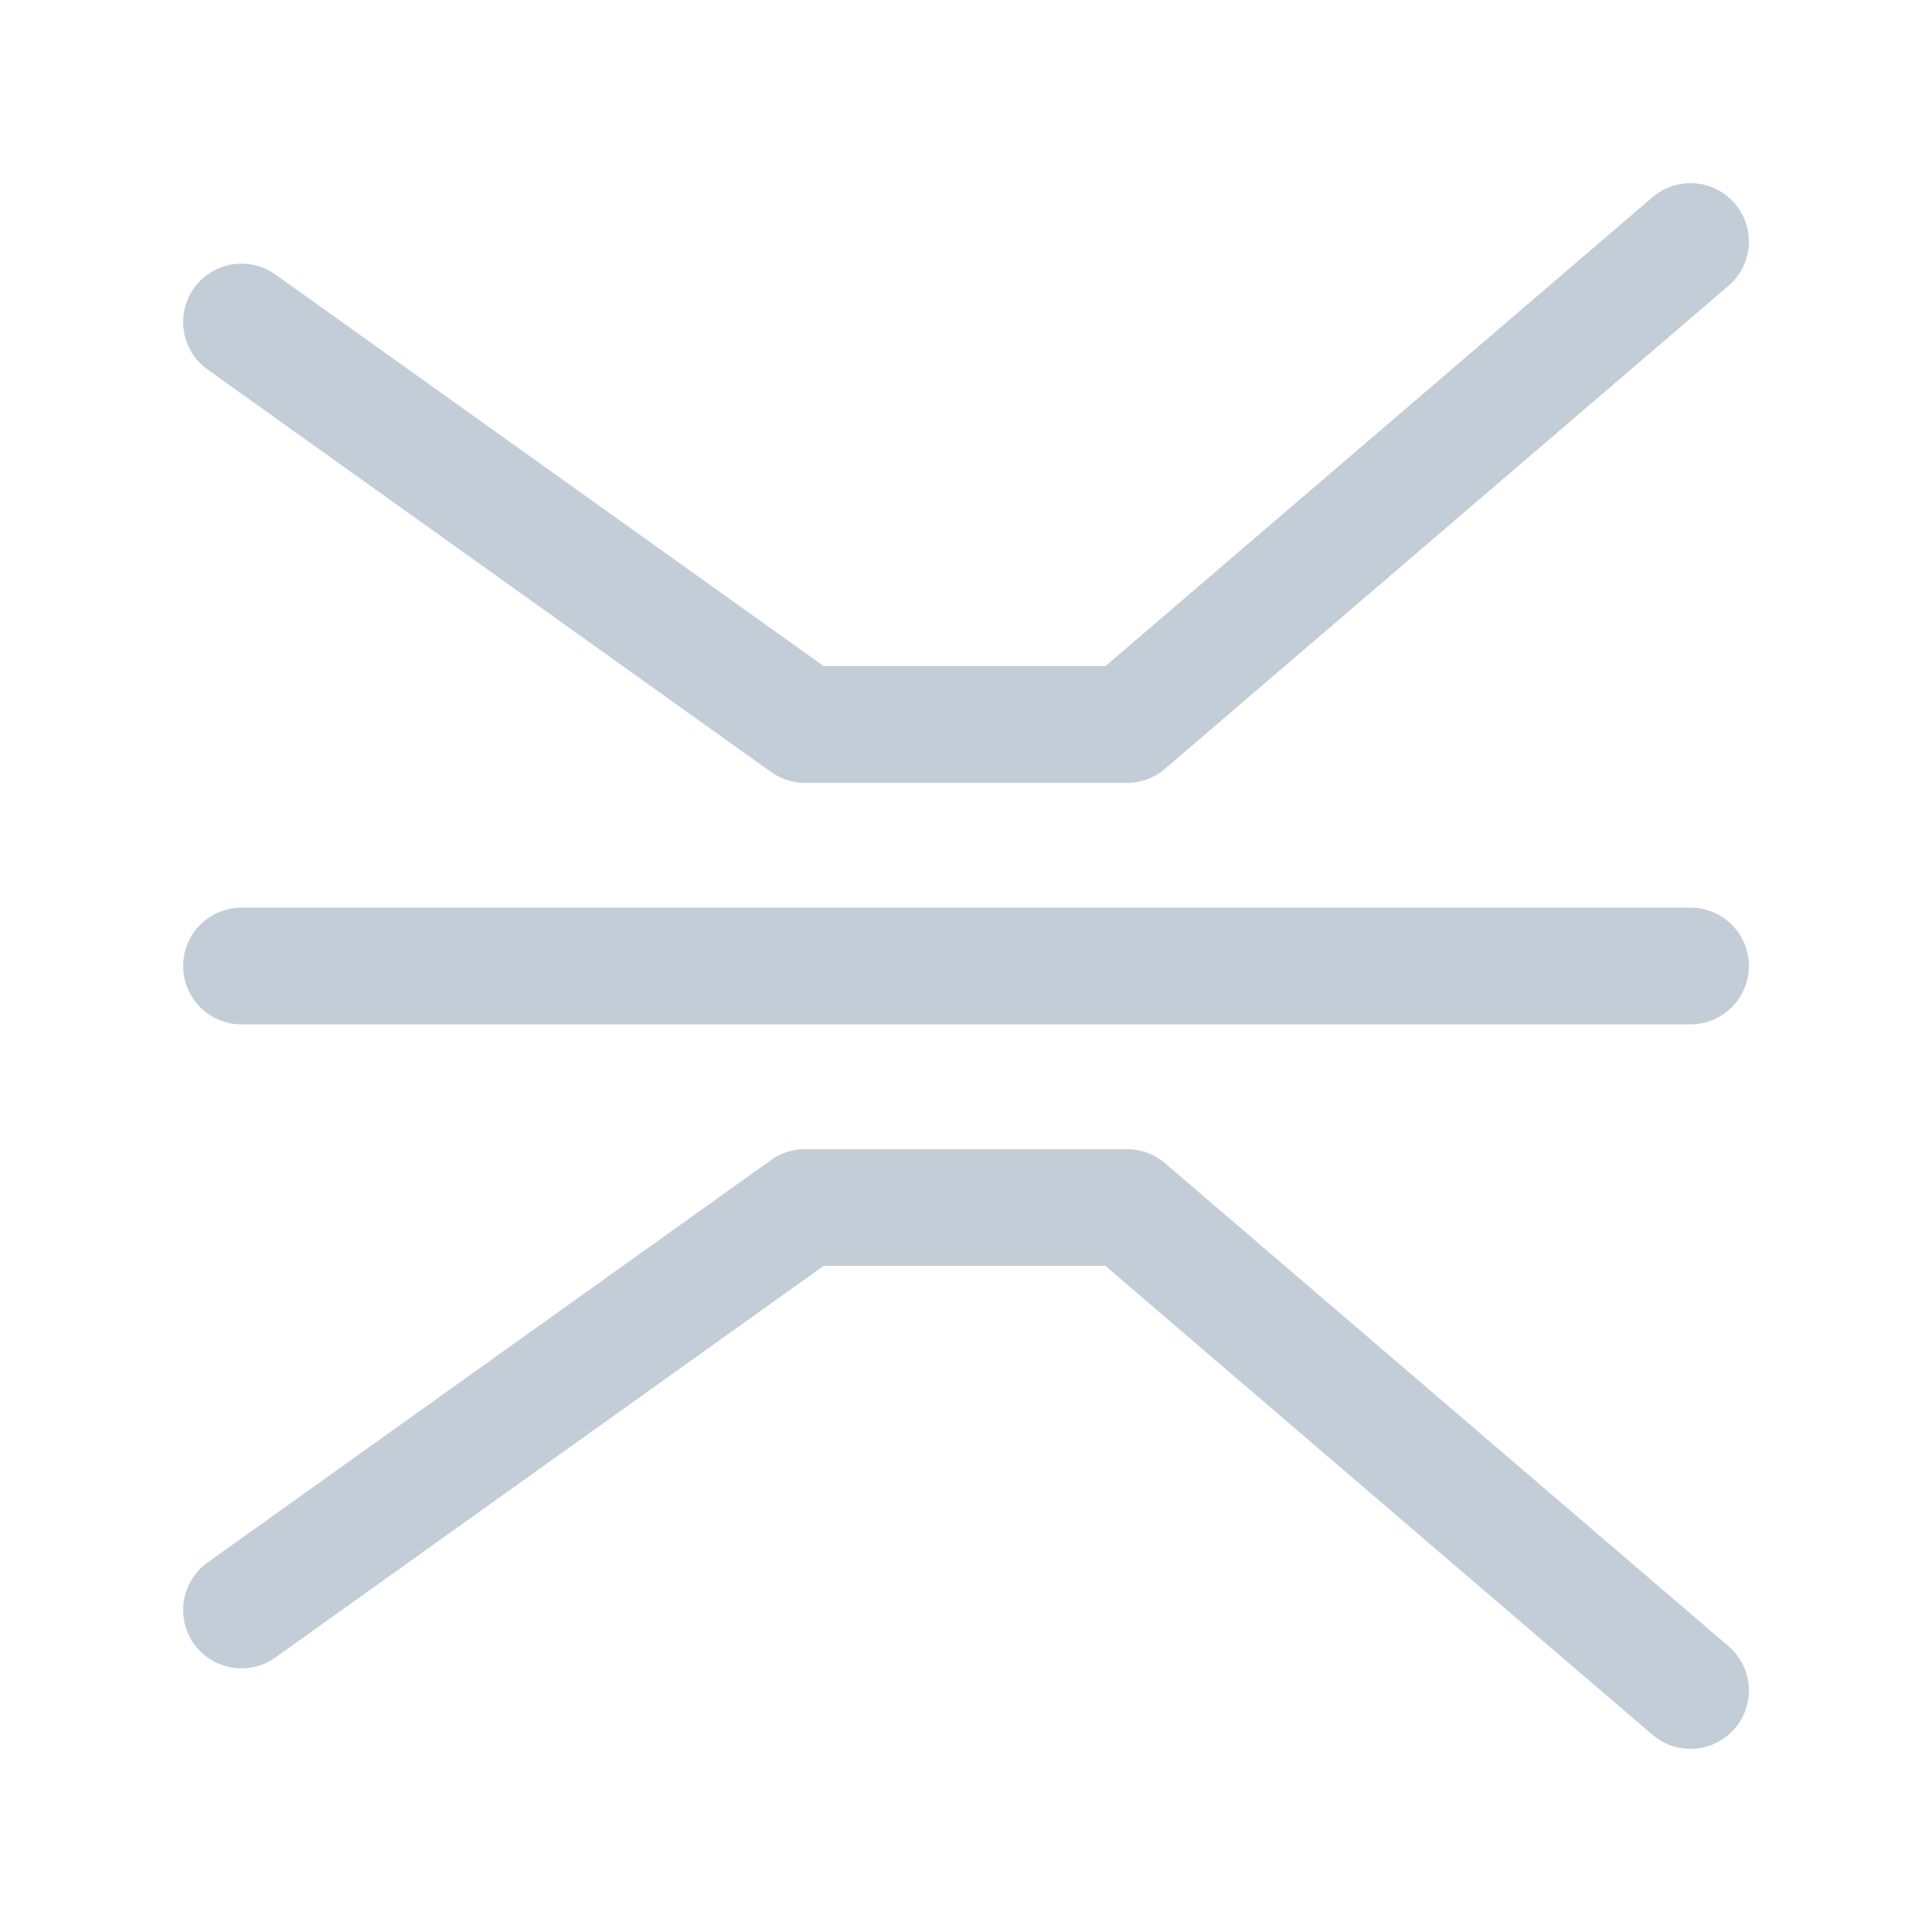
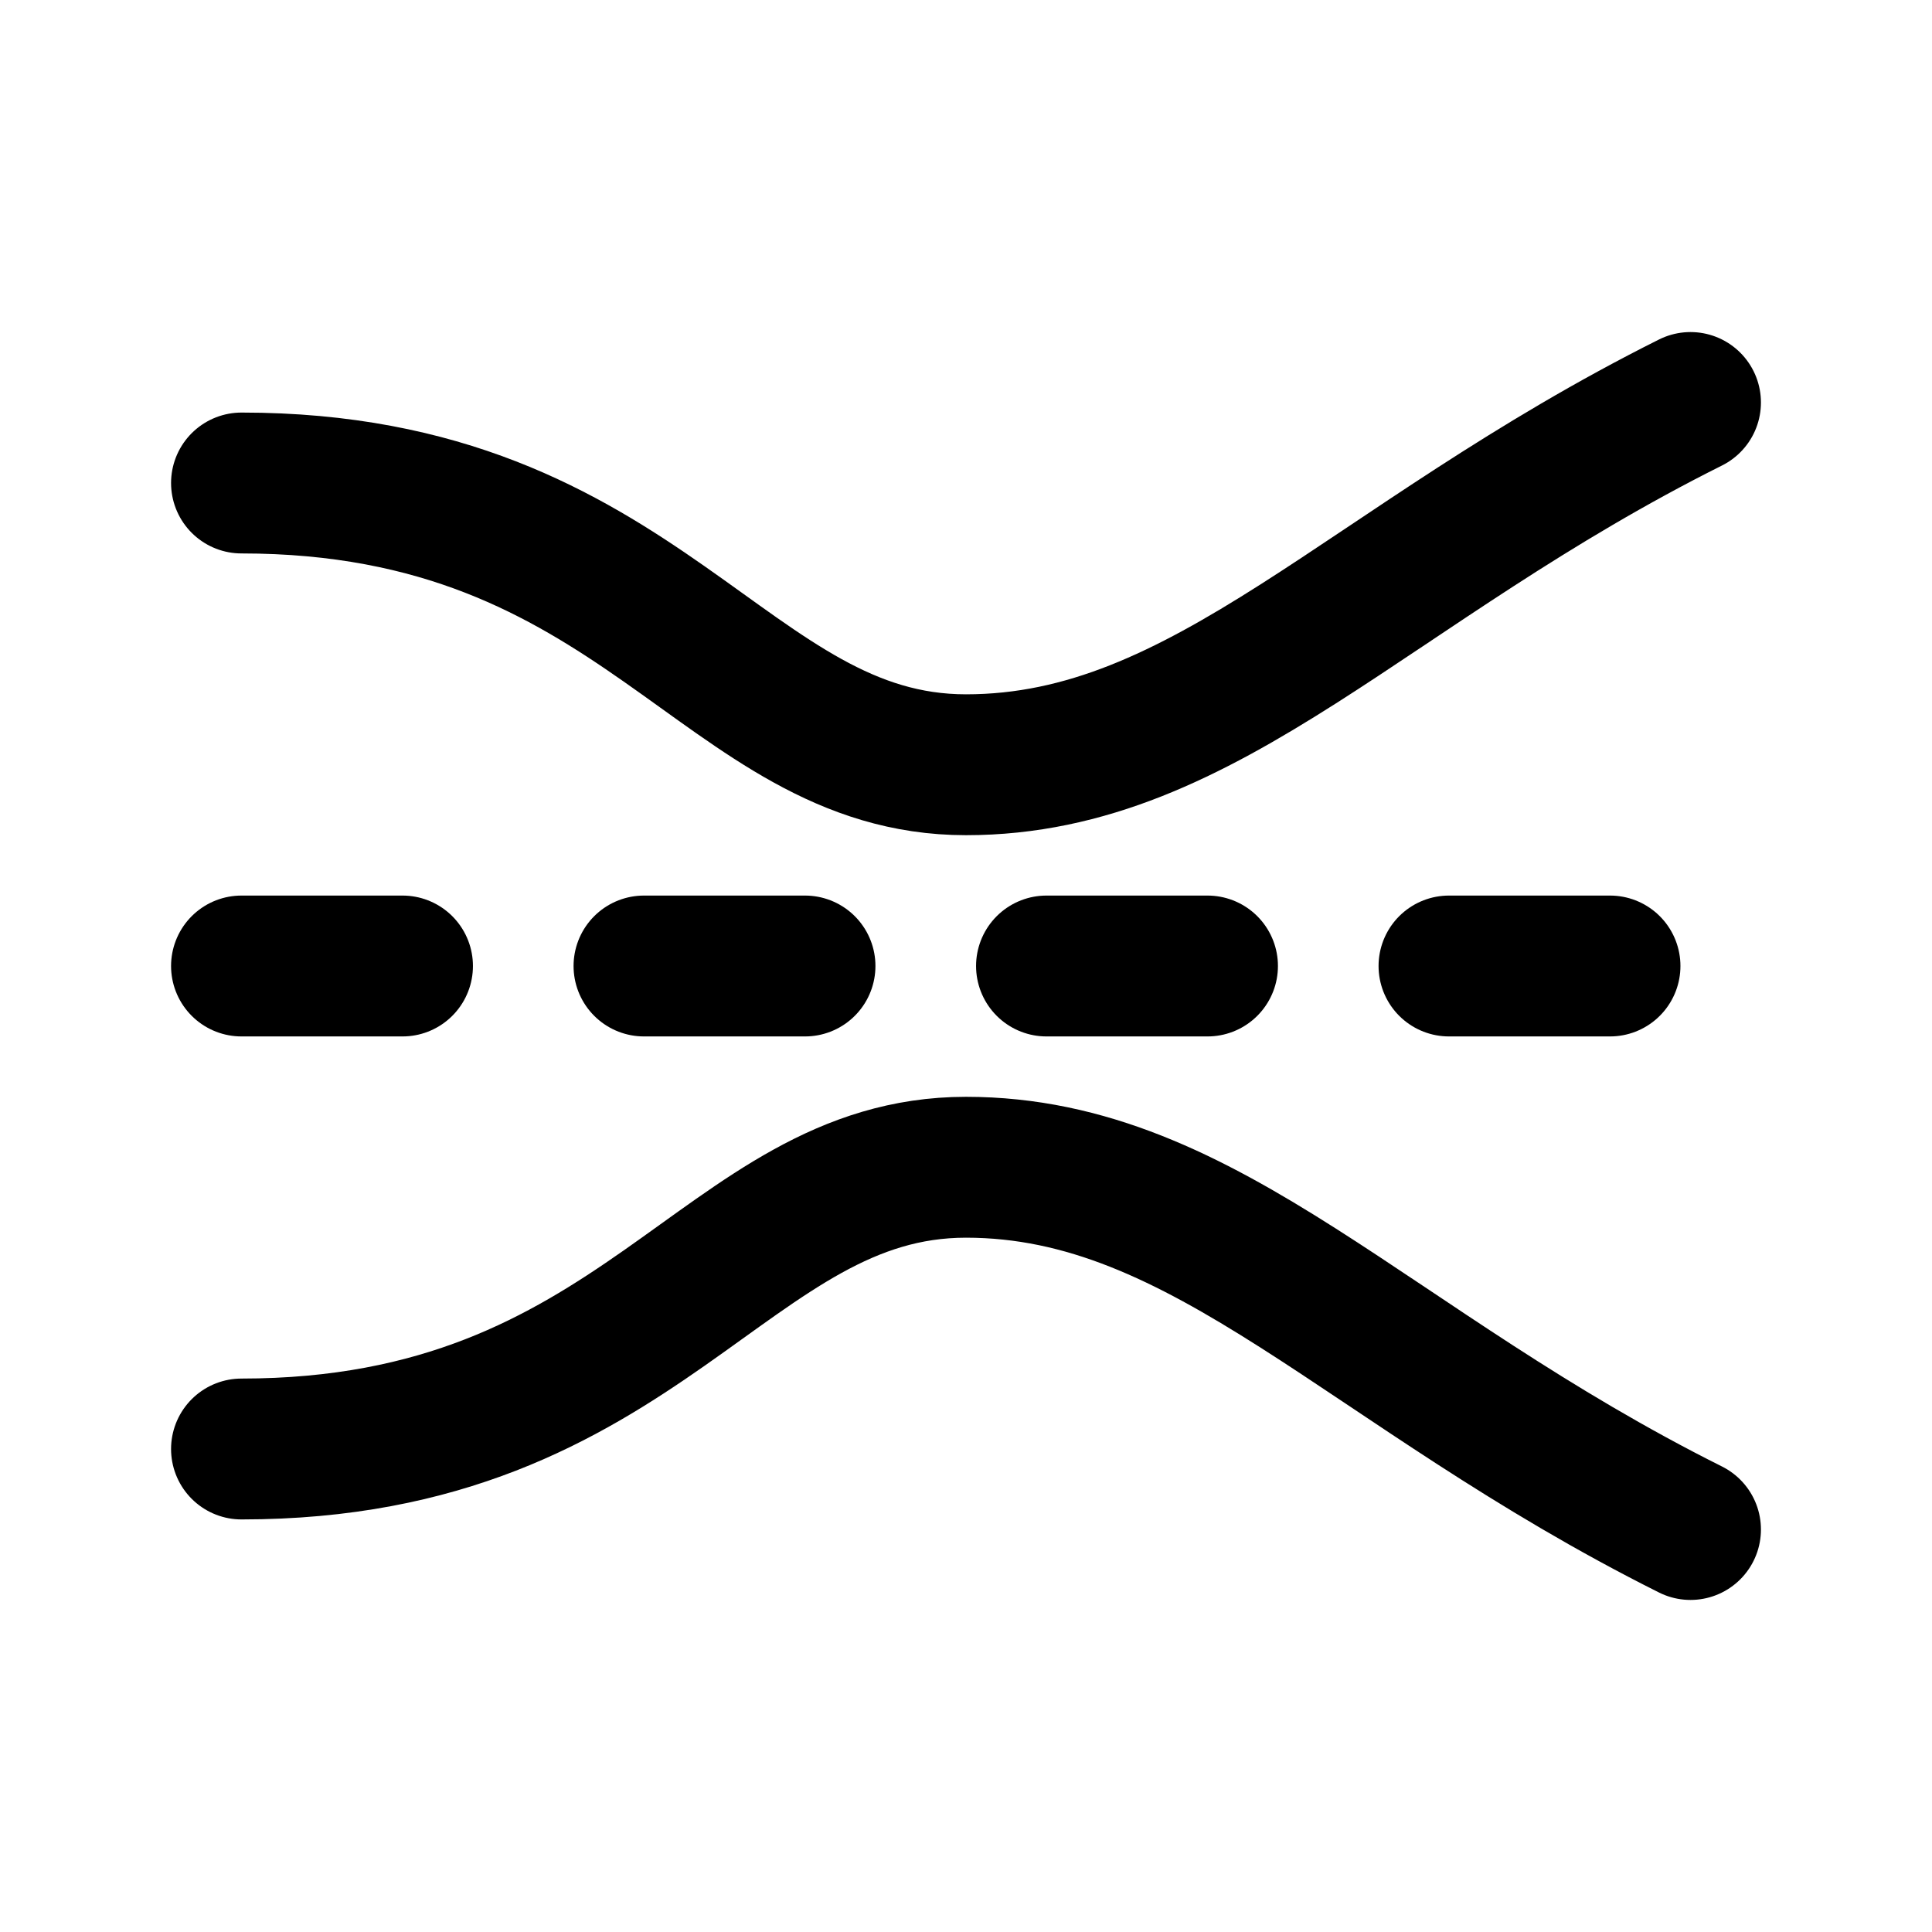
- <svg xmlns="http://www.w3.org/2000/svg" width="24" height="24" viewBox="0 0 24 24" fill="none" stroke="#c3cdd8" stroke-width="1.45" stroke-linecap="round" stroke-linejoin="round">
-   <path d="M3 4 10 9h4l7-6M3 20l7-5h4l7 6M3 12h18" />
+ <svg xmlns="http://www.w3.org/2000/svg" width="24" height="24" viewBox="0 0 24 24" fill="none" stroke="#000" stroke-width="1.75" stroke-linecap="round" stroke-linejoin="round">
+   <path d="M3 6c5 0 6 3.5 9 3.5S17 7 21 5" />
+   <path d="M3 18c5 0 6-3.5 9-3.5s5 2.5 9 4.5" />
+   <path d="M3 12h18" stroke-dasharray="2 3" />
</svg>
